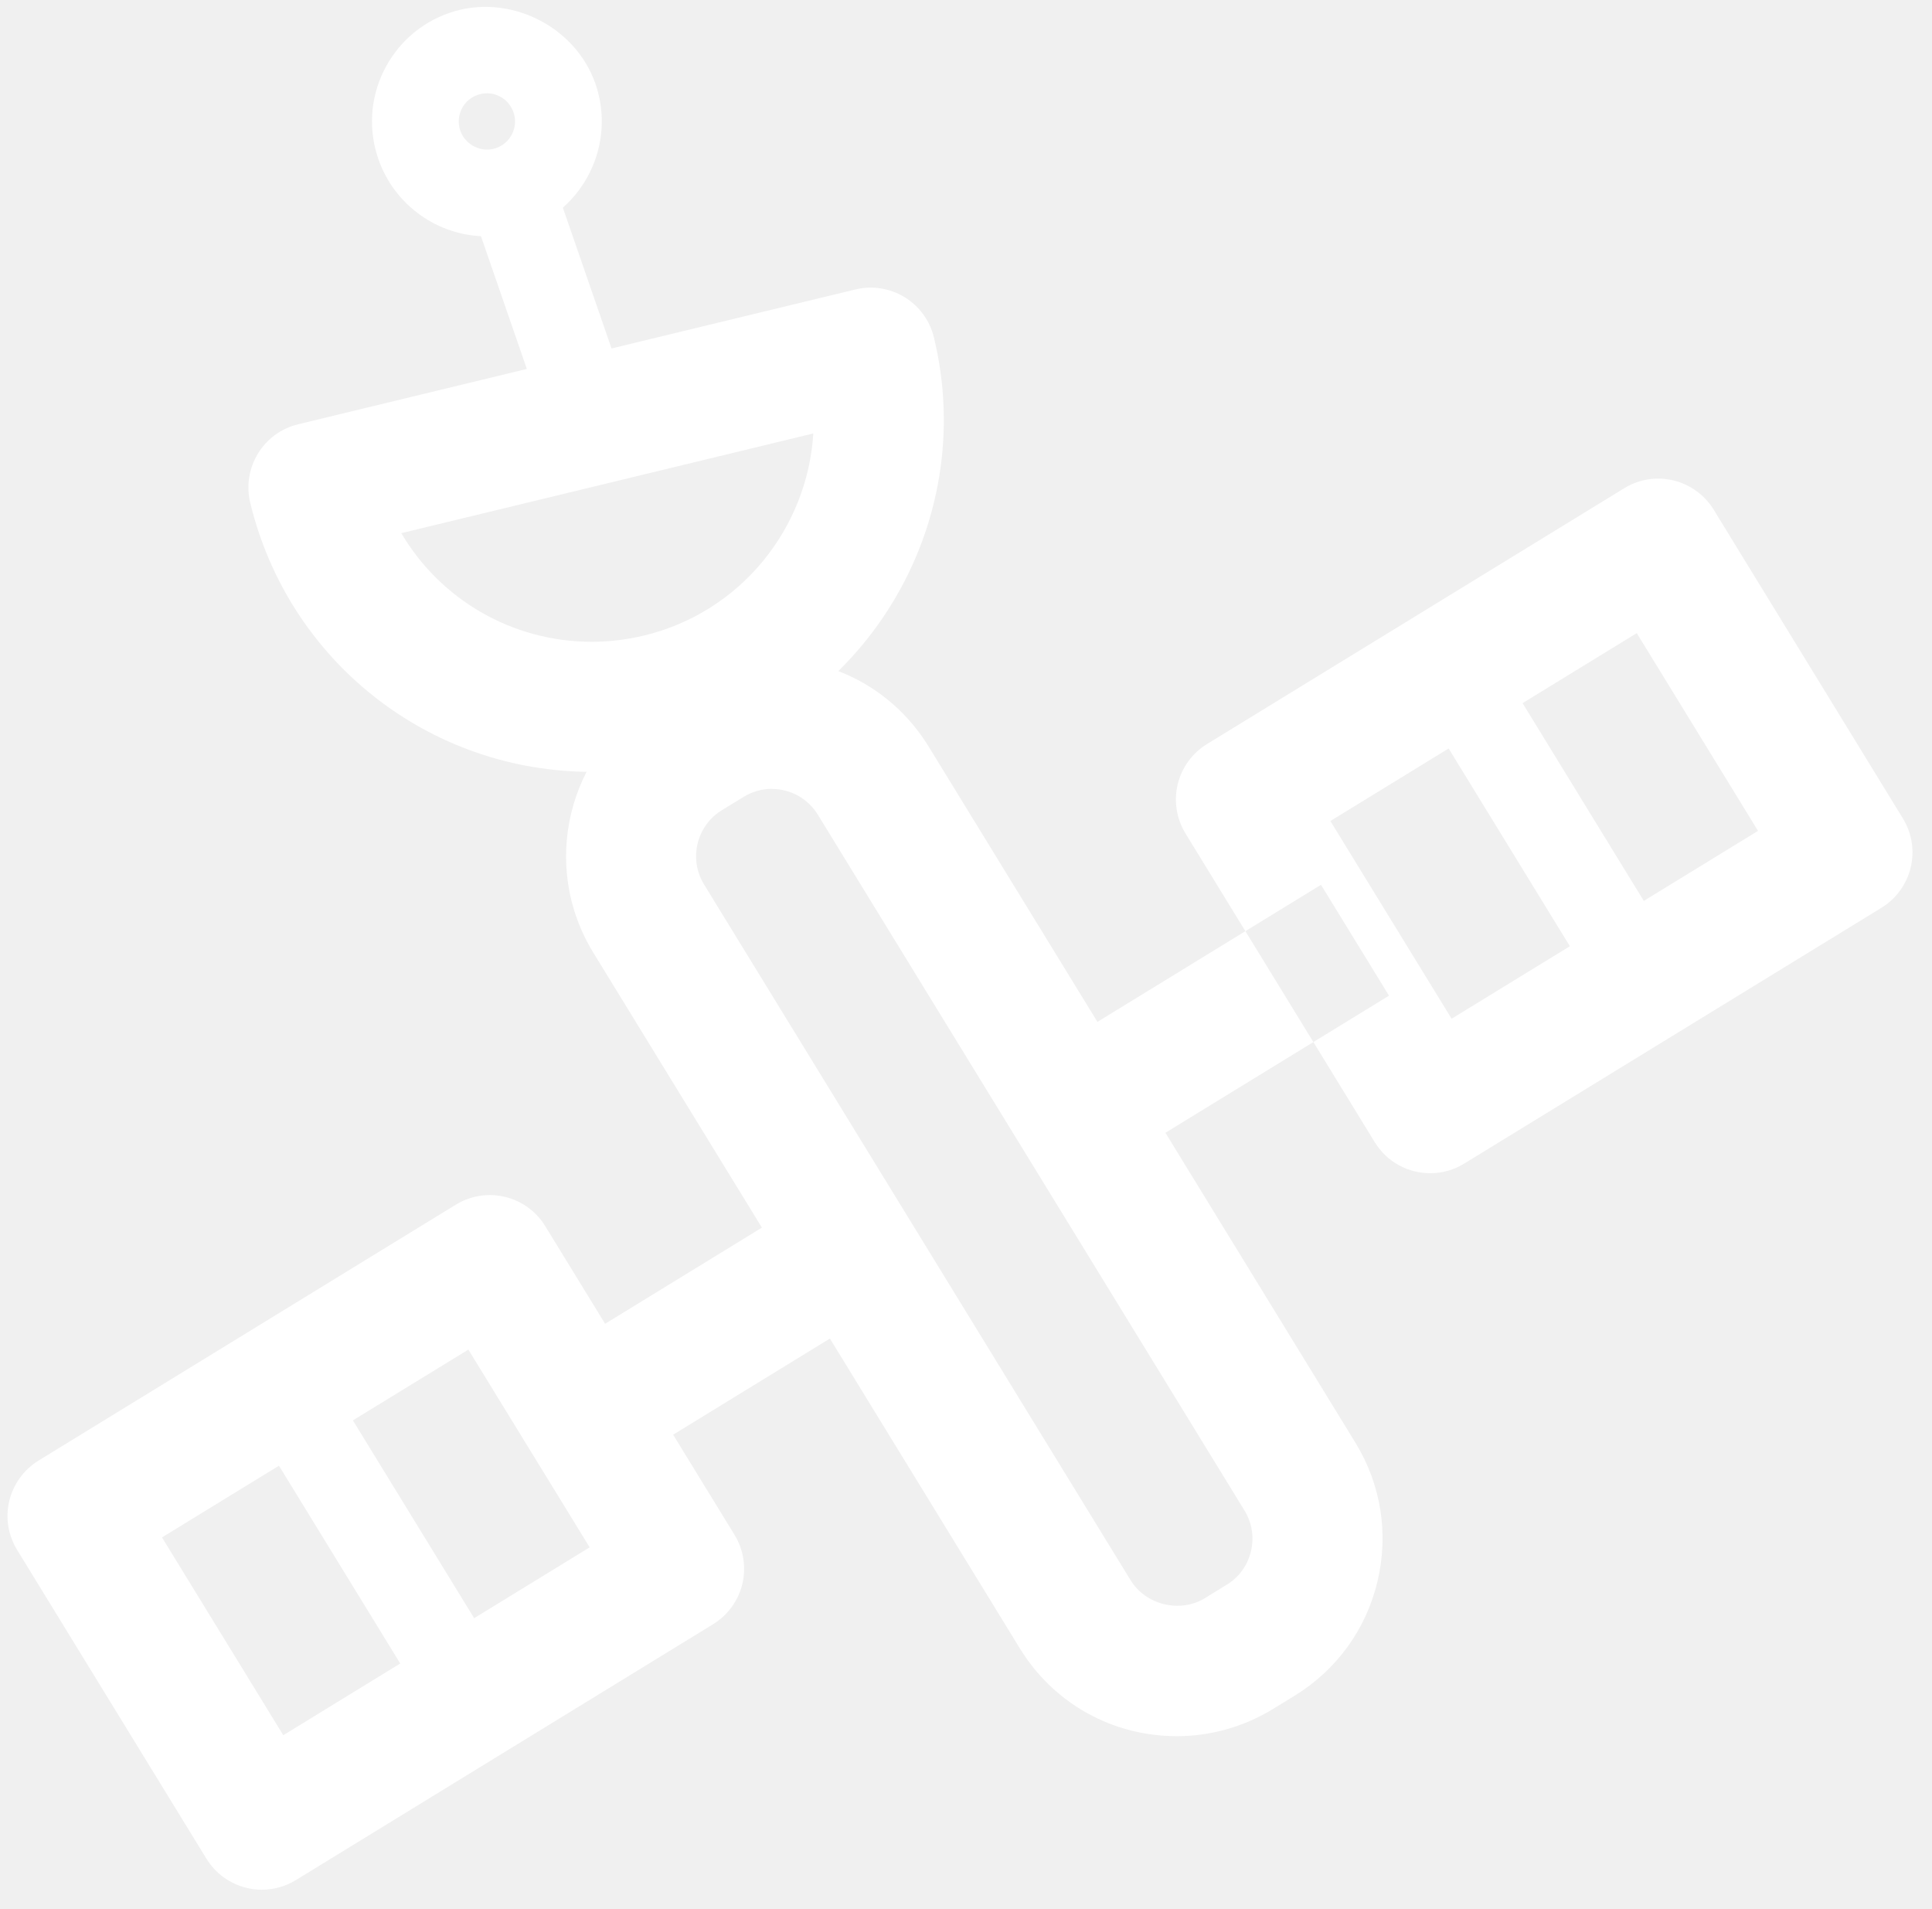
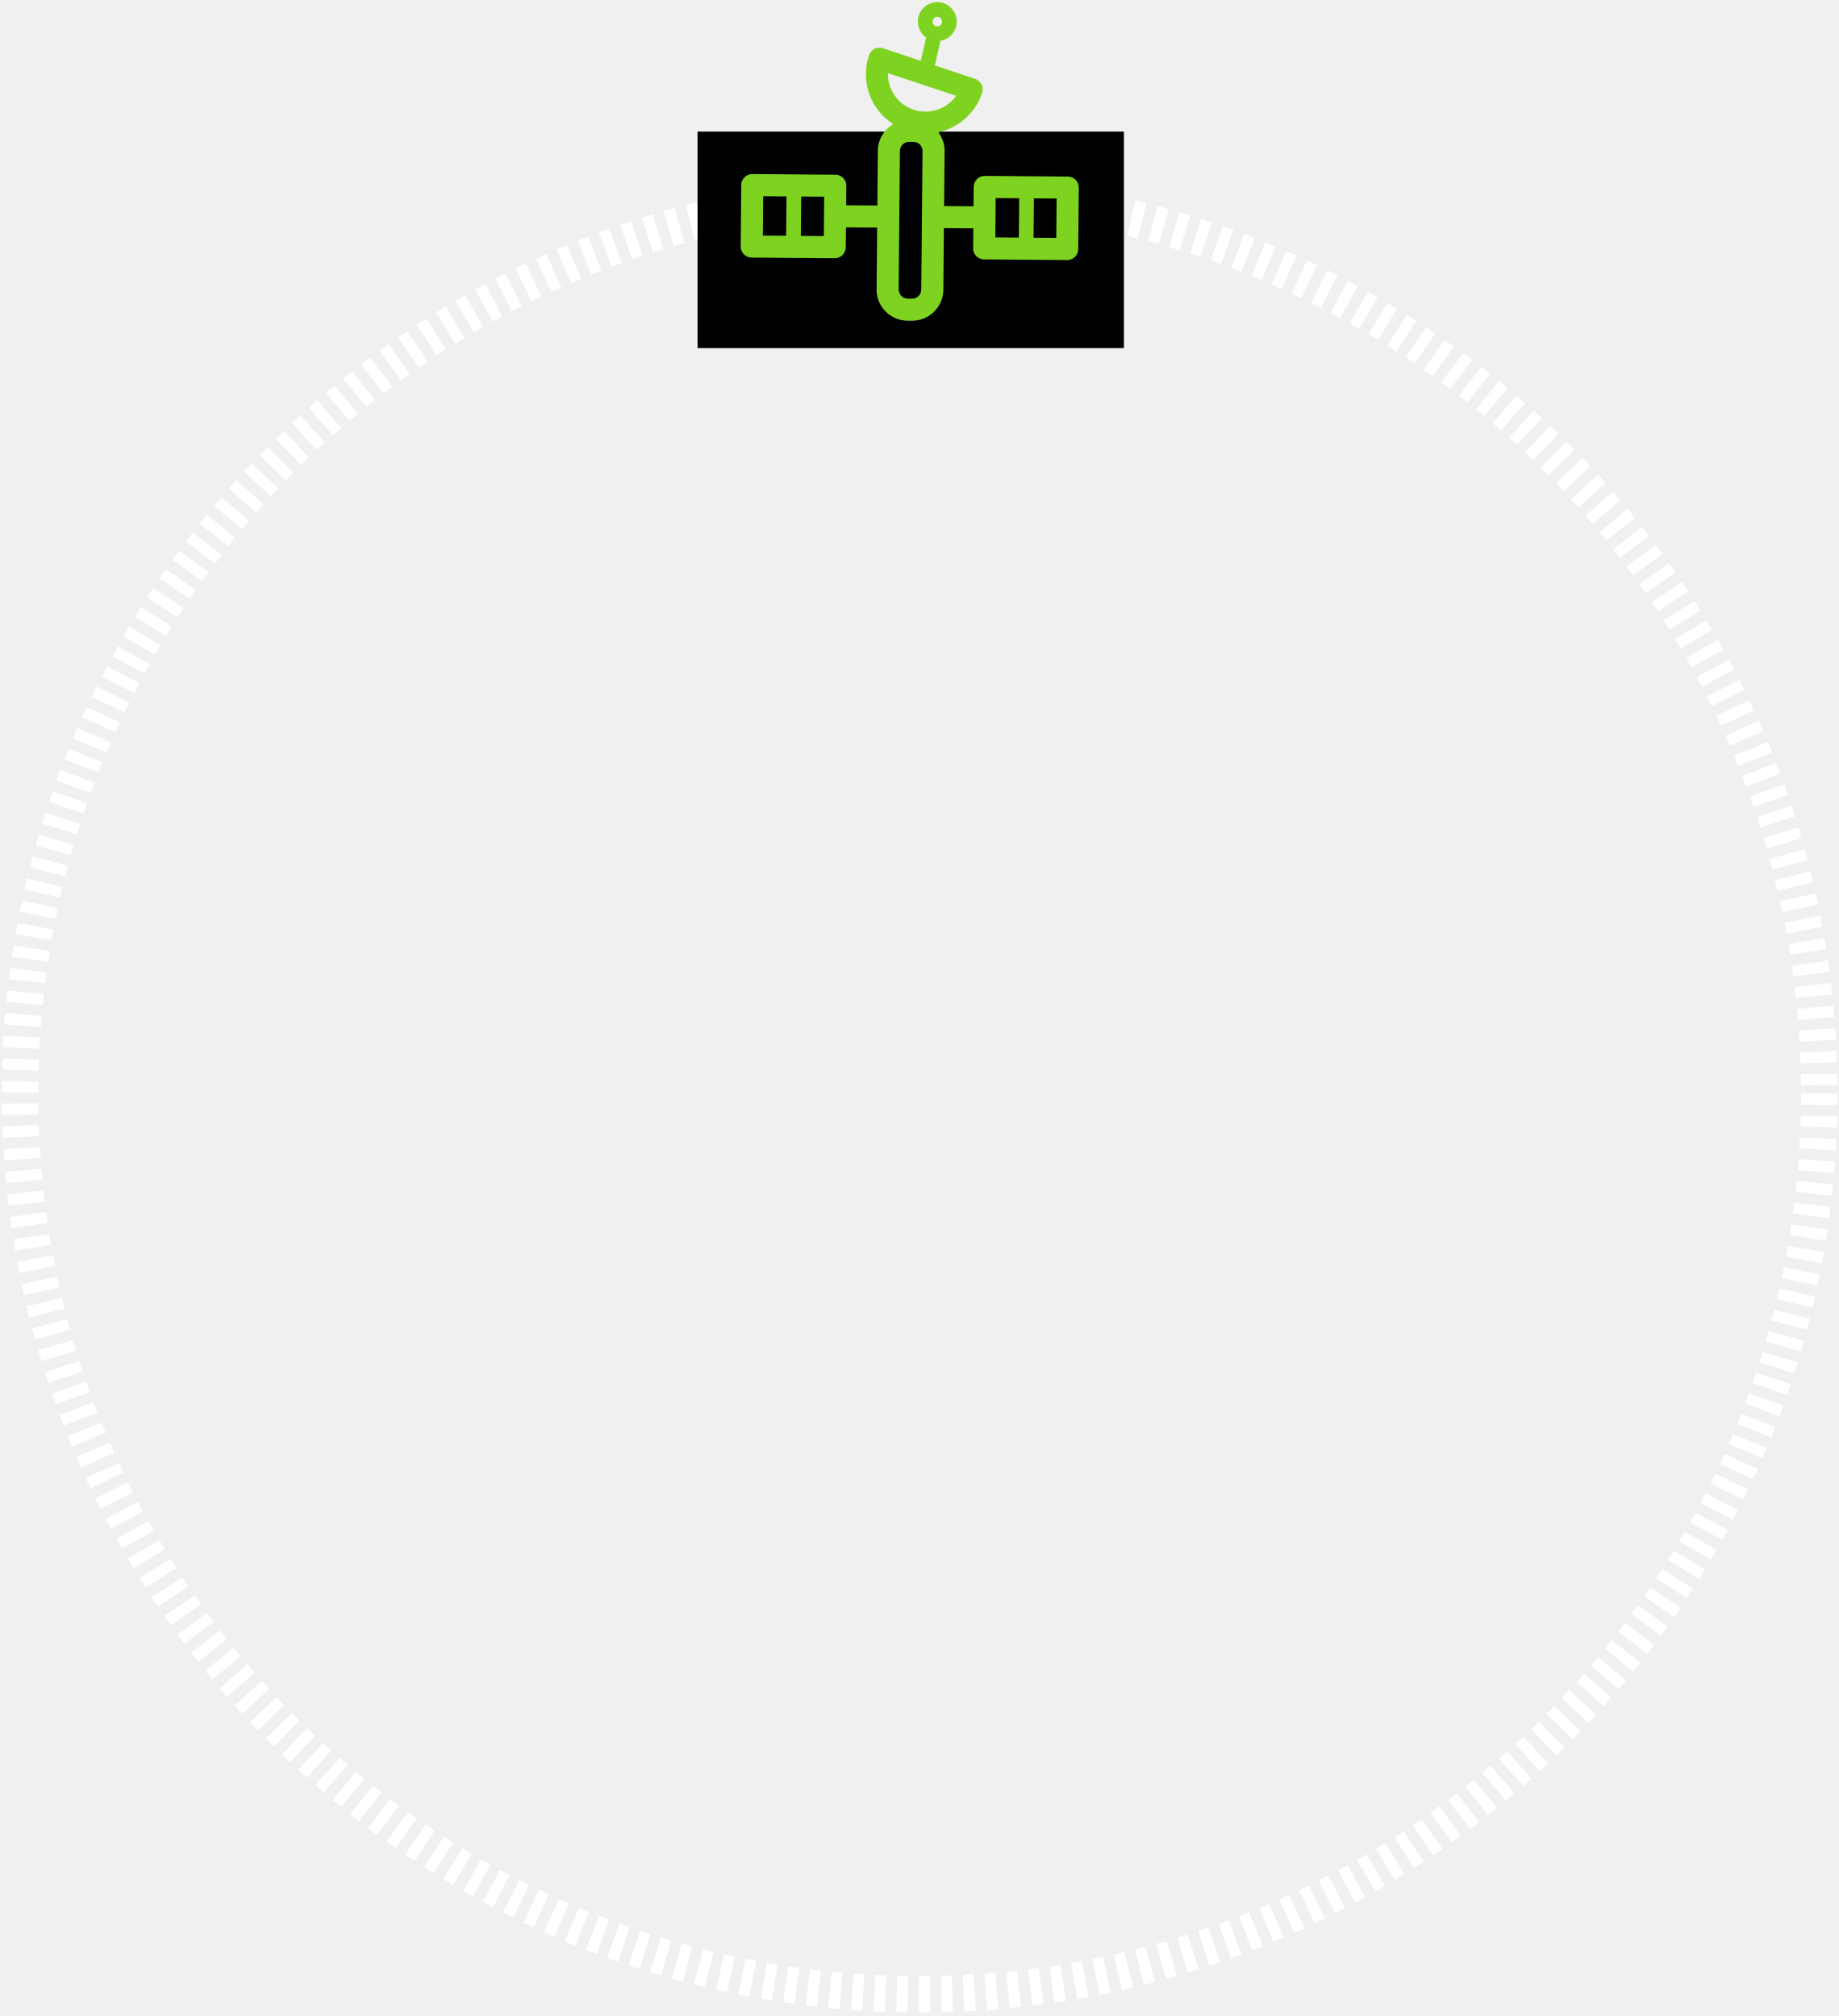
- <svg xmlns="http://www.w3.org/2000/svg" width="81" height="80" viewBox="0 0 81 80">
-   <g fill="#FFF" fill-rule="evenodd">
-     <path d="M20.414 9.908c-2.05 0-3.88-1.303-4.552-3.242-.42-1.216-.342-2.523.22-3.68C16.646 1.83 17.626.96 18.84.54c2.465-.85 5.28.533 6.127 2.978.866 2.512-.47 5.26-2.98 6.125-.508.176-1.037.265-1.573.265zm0-5.998c-.13 0-.26.022-.385.066-.3.103-.54.315-.678.6-.136.283-.156.603-.053.9.207.6.885.945 1.5.732.615-.213.943-.887.73-1.503-.165-.475-.612-.795-1.116-.795z" />
-     <path d="M23.357 19.14L19.695 8.542l3.436-1.188 3.663 10.596-3.436 1.19M17.708 71.25l-6.644-10.835 3.1-1.9 6.644 10.835-3.1 1.9M66.304 40.46L59.66 29.624l3.1-1.9 6.643 10.835-3.1 1.9M49.34 72.783c-2.71 0-5.17-1.376-6.584-3.683L24.87 39.928c-2.225-3.627-1.084-8.387 2.543-10.61l.916-.562c1.21-.744 2.604-1.138 4.024-1.138 2.71 0 5.17 1.378 6.584 3.684l17.885 29.17c1.08 1.758 1.408 3.83.927 5.834-.48 2.004-1.713 3.7-3.47 4.78l-.91.558c-1.217.745-2.61 1.14-4.03 1.14zM32.354 33.07c-.413 0-.82.117-1.176.336l-.916.56c-1.062.652-1.397 2.048-.744 3.112l17.885 29.17c.63 1.03 2.068 1.39 3.114.748l.91-.56c.52-.316.88-.814 1.02-1.402.14-.587.045-1.194-.27-1.71L34.288 34.153c-.416-.677-1.14-1.08-1.936-1.08z" />
-     <path d="M46.123 49.166l-2.85-4.648 12.11-7.426 2.852 4.648-12.112 7.426M24.857 62.207l-2.85-4.65 12.11-7.426 2.85 4.65-12.11 7.427M59.964 49.183c-.916 0-1.813-.462-2.326-1.3l-7.934-12.94c-.378-.617-.497-1.358-.33-2.06.17-.705.612-1.312 1.228-1.69l17.495-10.726c.618-.38 1.36-.497 2.06-.327.704.17 1.312.61 1.69 1.226l7.93 12.94c.79 1.283.387 2.96-.897 3.75L61.387 48.78c-.445.274-.937.403-1.423.403zm-4.188-14.766l5.084 8.29 12.846-7.876-5.084-8.29-12.846 7.877z" />
-     <path d="M10.977 79.22c-.213 0-.425-.026-.635-.077-.703-.168-1.312-.61-1.688-1.225L.72 64.978C.34 64.36.22 63.62.39 62.918c.17-.705.612-1.312 1.228-1.69L19.11 50.502c1.284-.786 2.963-.386 3.75.9l7.934 12.938c.378.617.497 1.358.33 2.06-.17.705-.612 1.312-1.228 1.69L12.403 78.817c-.433.265-.927.402-1.426.402zM6.792 64.45l5.085 8.293 12.845-7.876-5.086-8.29L6.792 64.45zM24.814 32.358c-6.827 0-12.716-4.64-14.323-11.282-.352-1.463.546-2.937 2.01-3.29l23.364-5.652c.7-.17 1.443-.054 2.06.324.618.377 1.06.983 1.23 1.686 1.912 7.902-2.962 15.886-10.864 17.797-1.142.277-2.31.418-3.476.418zm-7.99-10.008c1.635 2.772 4.633 4.555 7.99 4.555.733 0 1.472-.09 2.194-.264 4.058-.98 6.848-4.503 7.09-8.47l-17.273 4.18z" />
+ <svg xmlns="http://www.w3.org/2000/svg" width="330px" height="362px" viewBox="0 0 330 362" version="1.1">
+   <defs />
+   <g id="Stories" stroke="none" stroke-width="1" fill="none" fill-rule="evenodd">
+     <g id="Artboard-1" transform="translate(-3016, -1715)">
+       <g id="Group" transform="translate(2871.1, 1557)">
+         <g id="Oval-44-Copy-2-+-Rectangle-89-+-Imported-Layers" transform="translate(148.5, 151)">
+           <ellipse id="Oval-44-Copy-2" stroke="#FFFFFF" stroke-width="6.555" stroke-dasharray="2" cx="161.5" cy="203.388" rx="161.5" ry="161.713" />
+           <rect id="Rectangle-89" fill="#000000" x="121.63" y="30.632" width="76.538" height="38.873" />
+           <path d="M191.959,36.077 L186.2,26.671 C185.927,26.223 185.485,25.903 184.975,25.78 C184.466,25.656 183.927,25.741 183.479,26.018 L170.777,33.815 C170.33,34.09 170.009,34.531 169.886,35.043 C169.764,35.554 169.851,36.093 170.125,36.541 L171.948,39.516 L167.444,42.281 L162.309,33.894 C161.649,32.817 160.673,32.024 159.54,31.59 C162.139,29.033 163.384,25.219 162.467,21.421 C162.343,20.91 162.022,20.469 161.574,20.195 C161.125,19.921 160.585,19.836 160.077,19.96 L152.653,21.758 L151.171,17.464 C152.2,16.553 152.642,15.077 152.166,13.696 C151.551,11.919 149.508,10.914 147.717,11.531 C146.836,11.838 146.124,12.469 145.716,13.31 C145.308,14.151 145.251,15.101 145.556,15.985 C146.023,17.336 147.264,18.251 148.676,18.327 L150.076,22.382 L143.116,24.068 C142.052,24.325 141.4,25.397 141.657,26.46 C142.811,31.239 147.012,34.587 151.904,34.655 C151.034,36.343 151.033,38.431 152.095,40.165 L157.231,48.552 L152.459,51.482 L150.636,48.505 C150.065,47.571 148.846,47.28 147.915,47.852 L135.215,55.649 C134.768,55.924 134.447,56.365 134.324,56.877 C134.201,57.388 134.288,57.927 134.562,58.375 L140.323,67.782 C140.596,68.23 141.038,68.551 141.548,68.673 C141.701,68.71 141.855,68.728 142.009,68.728 C142.372,68.728 142.73,68.628 143.045,68.436 L155.745,60.638 C156.192,60.363 156.513,59.922 156.635,59.41 C156.757,58.899 156.671,58.36 156.397,57.911 L154.529,54.861 L159.3,51.932 L165.081,61.372 C166.108,63.049 167.894,64.049 169.861,64.049 C170.892,64.049 171.903,63.763 172.786,63.221 L173.447,62.815 C174.723,62.031 175.617,60.797 175.967,59.341 C176.316,57.884 176.078,56.378 175.294,55.1 L169.513,45.66 L174.017,42.896 L175.885,45.947 C176.258,46.557 176.909,46.893 177.574,46.893 C177.927,46.893 178.284,46.799 178.607,46.601 L191.307,38.803 C192.239,38.231 192.532,37.011 191.959,36.077 L191.959,36.077 Z M148.051,15.12 C147.976,14.904 147.991,14.671 148.09,14.465 C148.191,14.258 148.364,14.104 148.581,14.029 C148.672,13.997 148.766,13.981 148.861,13.981 C149.227,13.981 149.551,14.214 149.671,14.559 C149.826,15.007 149.587,15.497 149.14,15.652 C148.694,15.807 148.202,15.555 148.051,15.12 L148.051,15.12 Z M142.663,64.02 L138.971,57.992 L142.531,55.807 L146.222,61.835 L142.663,64.02 L142.663,64.02 Z M148.473,60.453 L144.782,54.425 L148.296,52.267 L151.988,58.295 L148.473,60.453 L148.473,60.453 Z M146.255,27.386 L158.796,24.348 C158.62,27.232 156.594,29.792 153.648,30.506 C153.124,30.633 152.587,30.698 152.055,30.698 C149.618,30.698 147.441,29.402 146.255,27.386 L146.255,27.386 Z M172.117,58.416 C172.014,58.843 171.753,59.205 171.376,59.436 L170.715,59.842 C169.956,60.308 168.911,60.047 168.455,59.299 L155.47,38.093 C154.996,37.32 155.239,36.305 156.01,35.832 L156.675,35.424 C156.934,35.265 157.229,35.18 157.529,35.18 C158.108,35.18 158.633,35.474 158.934,35.966 L171.92,57.174 C172.149,57.548 172.219,57.989 172.117,58.416 L172.117,58.416 Z M178.225,42.185 L174.534,36.159 L178.134,33.949 L181.824,39.976 L178.225,42.185 L178.225,42.185 Z M184.075,38.594 L180.384,32.567 L183.86,30.433 L187.551,36.46 L184.075,38.594 L184.075,38.594 Z" id="Imported-Layers" fill="#7ED321" transform="translate(163.6725, 40.42707) rotate(32) translate(-163.6725, -40.42707) " />
+         </g>
+       </g>
+     </g>
  </g>
</svg>
